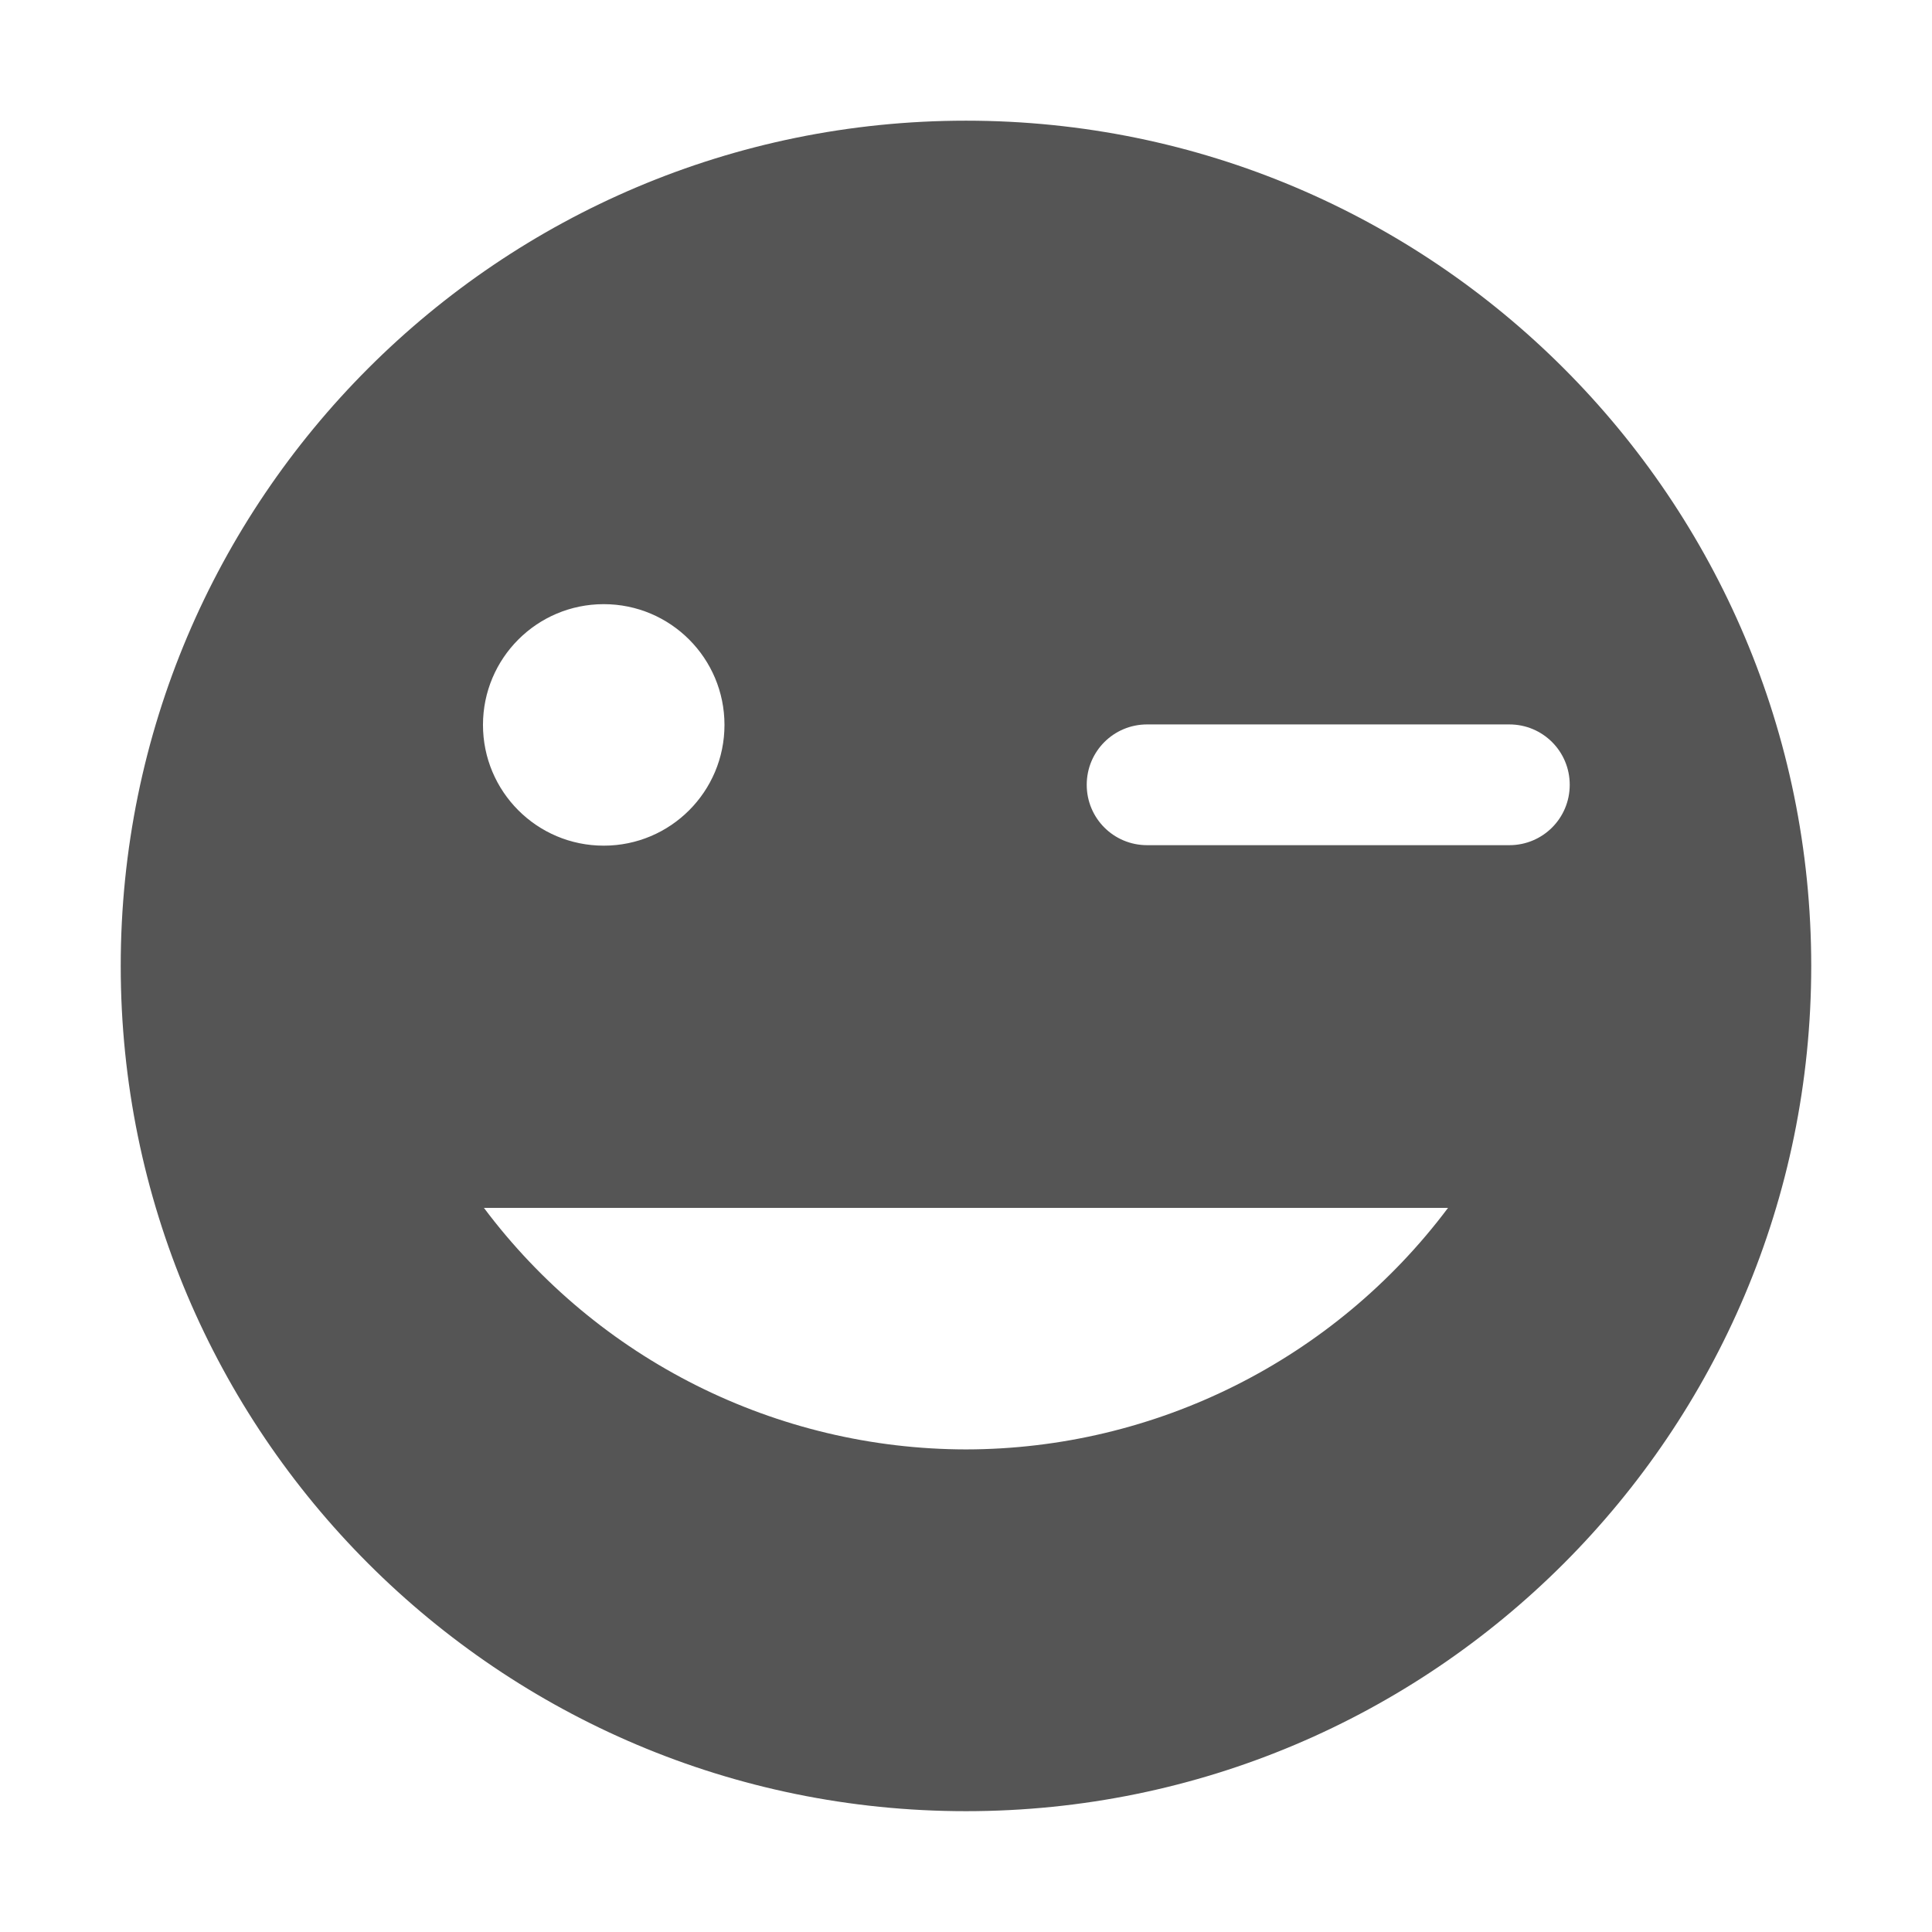
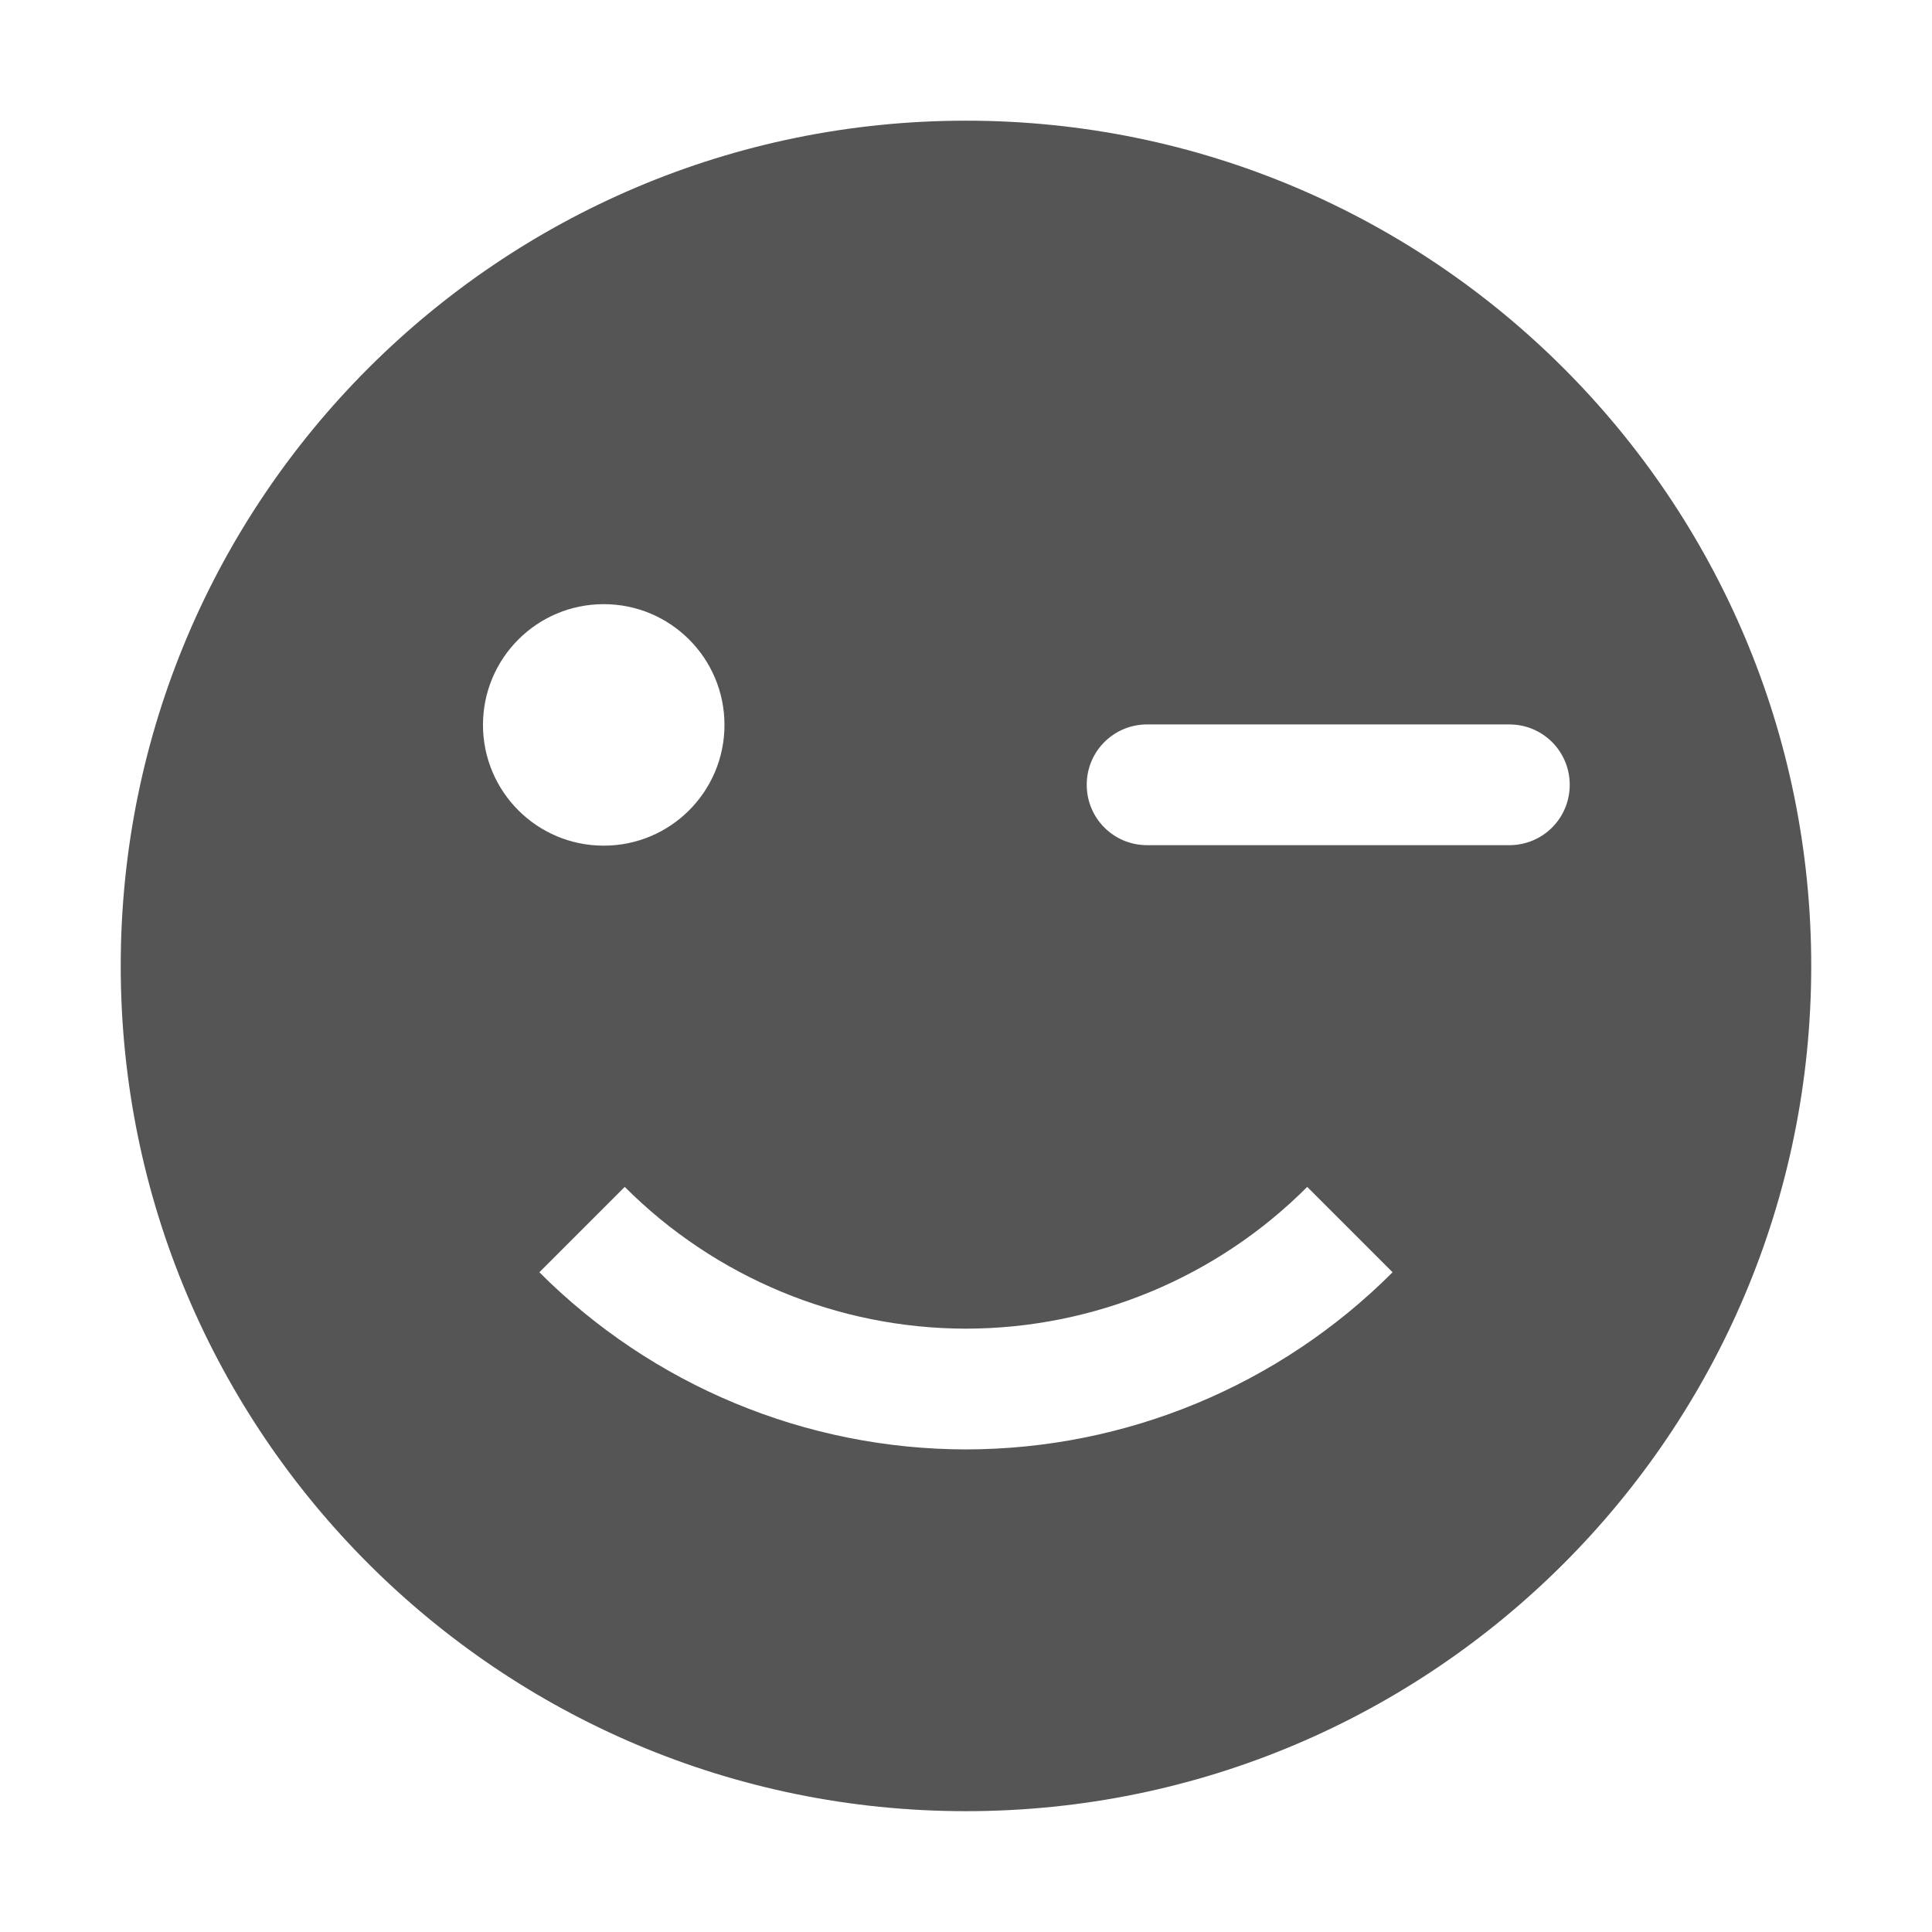
<svg xmlns="http://www.w3.org/2000/svg" xmlns:ns1="http://www.openswatchbook.org/uri/2009/osb" height="16" id="svg7384" style="enable-background:new" version="1.1" width="16">
  <defs id="defs7386">
    <linearGradient id="linearGradient5606" ns1:paint="solid">
      <stop id="stop5608" offset="0" style="stop-color:#000000;stop-opacity:1;" />
    </linearGradient>
    <filter id="filter7554" style="color-interpolation-filters:sRGB">
      <feBlend id="feBlend7556" in2="BackgroundImage" mode="darken" />
    </filter>
  </defs>
  <g id="layer9" style="display:inline" transform="translate(-785.0002,159.0034)" />
  <g id="layer10" style="display:inline;filter:url(#filter7554)" transform="translate(-785.0002,159.0034)" />
  <g id="layer1" style="display:inline" transform="translate(-544,-457.9966)" />
  <g id="layer14" style="display:inline" transform="translate(-785.0002,159.0034)" />
  <g id="layer15" style="display:inline" transform="translate(-785.0002,159.0034)" />
  <g id="g71291" style="display:inline" transform="translate(-785.0002,159.0034)">
-     <path d="m 793,-158.004 c -3.866,0 -7,3.134 -7,7 0,3.866 3.134,7 7,7 3.866,0 7,-3.134 7,-7 0,-3.866 -3.134,-7 -7,-7 z m -3,4.004 c 0.554,0 1,0.449 1,1 0,0.551 -0.446,1 -1,1 -0.554,0 -1,-0.449 -1,-1 0,-0.551 0.446,-1 1,-1 z m 4.5,0.996 3,0 c 0.277,0 0.5,0.223 0.5,0.5 0,0.277 -0.223,0.5 -0.5,0.5 l -3,0 c -0.277,0 -0.5,-0.223 -0.5,-0.5 0,-0.277 0.223,-0.5 0.5,-0.5 z m -5.492,4.004 7.984,0 c -0.943,1.257 -2.421,1.998 -3.992,2 -1.571,-0.002 -3.05,-0.743 -3.992,-2 z" id="path7944" style="color:#bebebe;display:inline;overflow:visible;visibility:visible;fill:#555555;fill-opacity:1;fill-rule:nonzero;stroke:none;stroke-width:2;marker:none;enable-background:accumulate" />
+     <path d="m 793,-158.004 c -3.866,0 -7,3.134 -7,7 0,3.866 3.134,7 7,7 3.866,0 7,-3.134 7,-7 0,-3.866 -3.134,-7 -7,-7 z m -3,4.004 c 0.554,0 1,0.449 1,1 0,0.551 -0.446,1 -1,1 -0.554,0 -1,-0.449 -1,-1 0,-0.551 0.446,-1 1,-1 z m 4.5,0.996 3,0 c 0.277,0 0.5,0.223 0.5,0.5 0,0.277 -0.223,0.5 -0.5,0.5 l -3,0 c -0.277,0 -0.5,-0.223 -0.5,-0.5 0,-0.277 0.223,-0.5 0.5,-0.5 z m -4.326,3.83 c 0.749,0.75 1.766,1.173 2.826,1.174 1.06,-0.001 2.077,-0.423 2.826,-1.174 l 0.707,0.707 c -0.937,0.938 -2.208,1.466 -3.533,1.467 -1.326,-0.001 -2.596,-0.529 -3.533,-1.467 l 0.707,-0.707 z" id="path7944" style="color:#bebebe;display:inline;overflow:visible;visibility:visible;fill:#555555;fill-opacity:1;fill-rule:nonzero;stroke:none;stroke-width:2;marker:none;enable-background:accumulate" />
  </g>
  <g id="layer2" style="display:inline" transform="translate(-544,-307.9966)" />
  <g id="g6058" style="display:inline" transform="translate(-544,-307.9966)" />
  <g id="layer12" style="display:inline" transform="translate(-785.0002,159.0034)" />
</svg>
